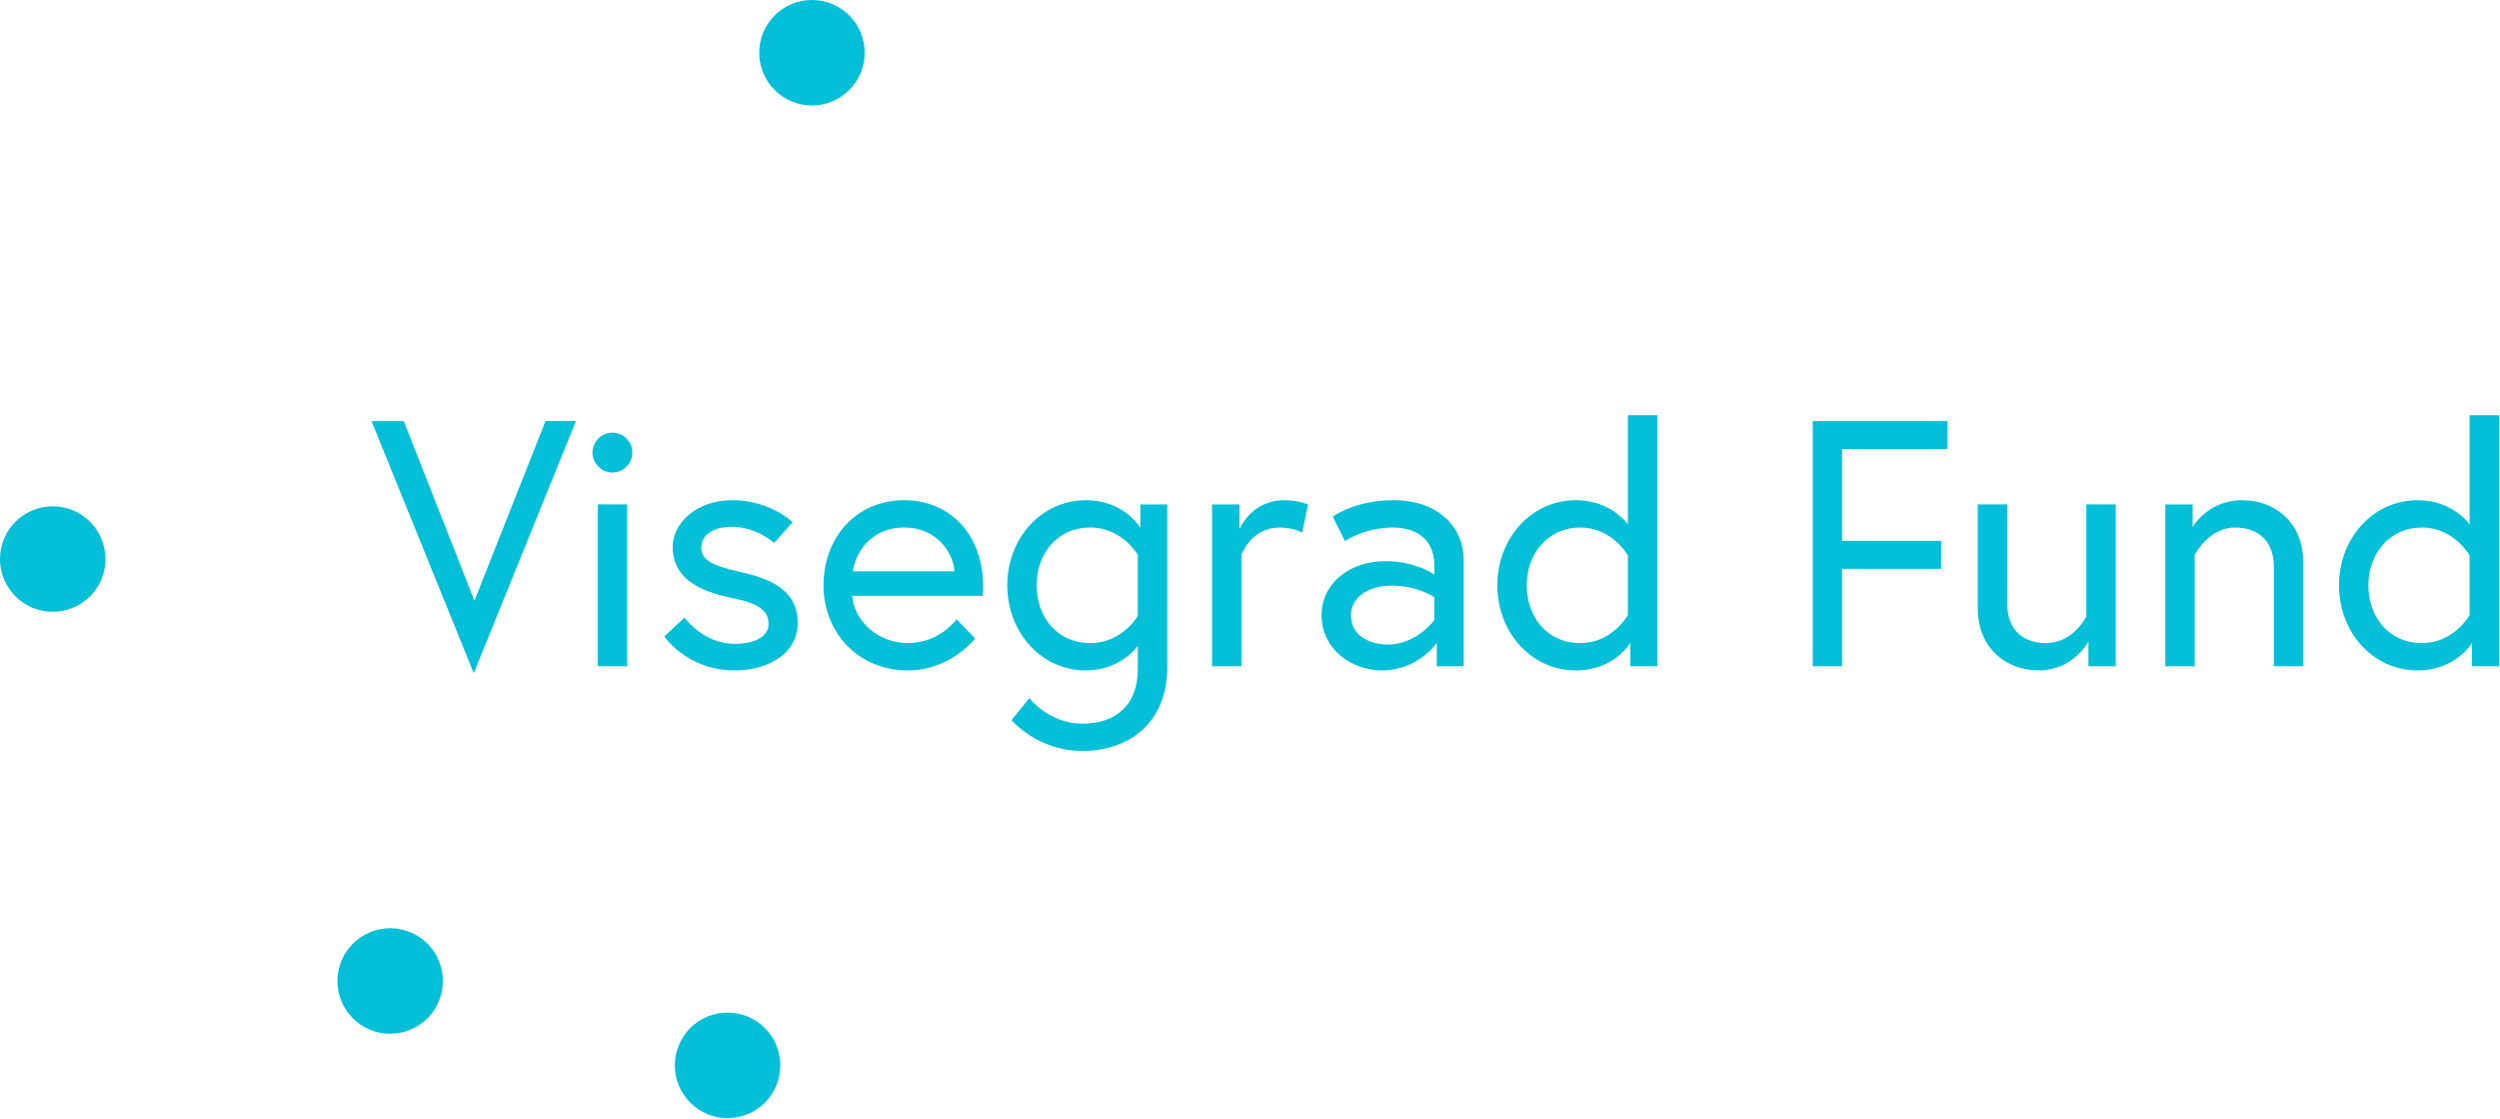
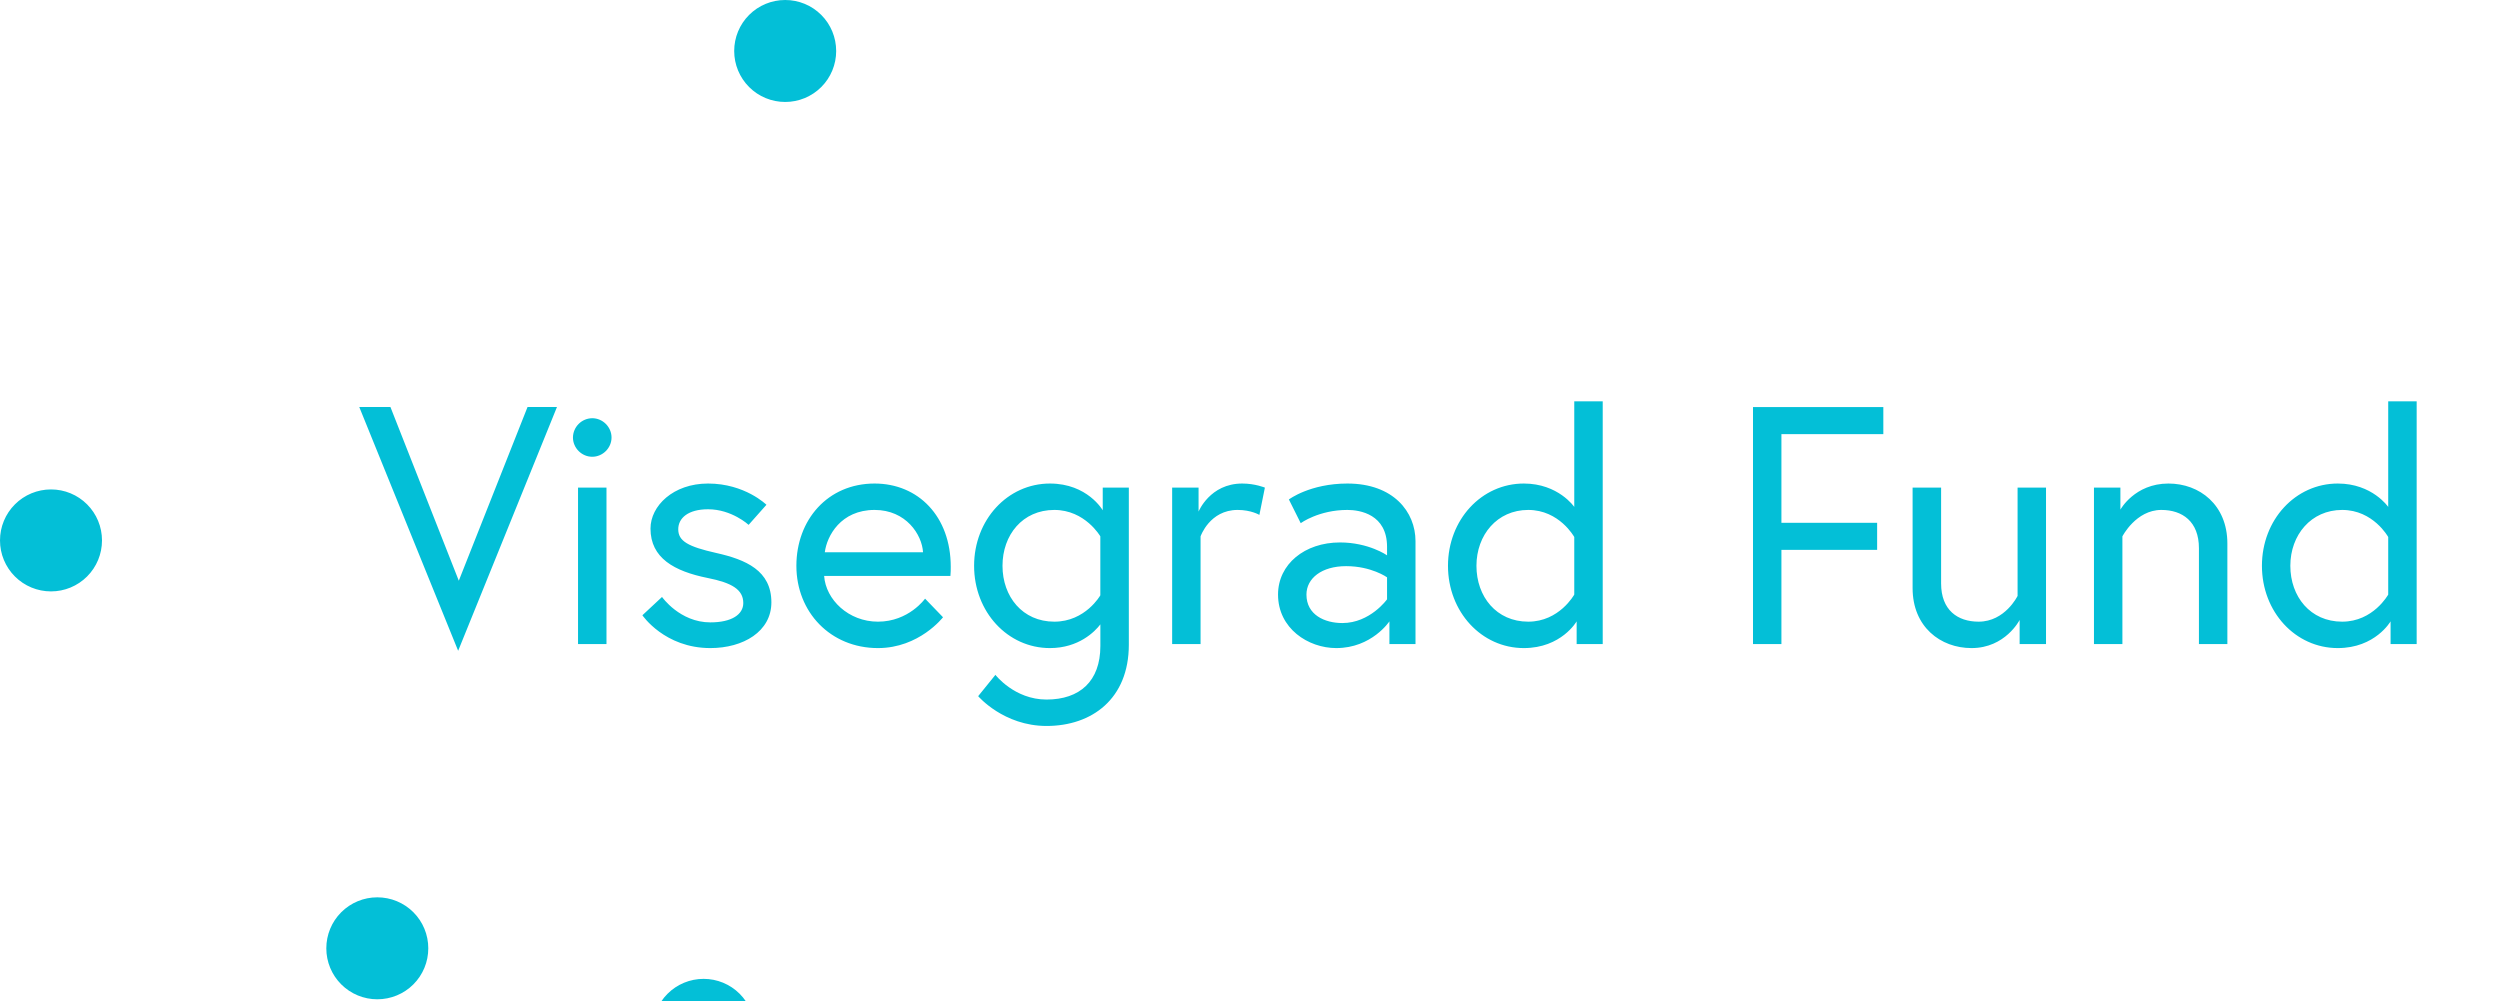
- <svg class="shape shape-logo">
+ <svg xmlns="http://www.w3.org/2000/svg" viewBox="0 0 150 60">
  <path fill="#03BFD7" d="M71.914 30.698v-1.44h-1.585v9.384h1.705v-6.46s.544-1.586 2.224-1.586c.813 0 1.305.298 1.305.298l.33-1.637s-.587-.245-1.36-.245c-1.94 0-2.62 1.686-2.62 1.686zm-5.892 5.018S65.13 37.3 63.26 37.3c-1.911 0-3.11-1.503-3.11-3.352s1.199-3.352 3.11-3.352c1.848 0 2.76 1.585 2.76 1.585v3.535zm.142-5.099s-.913-1.605-3.168-1.605c-2.538 0-4.55 2.173-4.55 4.936 0 2.764 2.012 4.937 4.55 4.937 1.727 0 2.702-.994 3.026-1.423v1.3c0 2.112-1.238 3.211-3.23 3.211-1.93 0-3.067-1.482-3.067-1.482L58.69 41.77s1.523 1.788 4.103 1.788c2.72 0 4.937-1.625 4.937-4.875v-9.425h-1.566v1.36zm54.89 5.14s-.75 1.543-2.335 1.543c-1.26 0-2.253-.69-2.253-2.294v-5.749h-1.71v6.033c0 2.316 1.667 3.595 3.537 3.595 2.03 0 2.885-1.687 2.885-1.687v1.444h1.583v-9.385h-1.706v6.5zm-37.831.203s-1.015 1.423-2.682 1.423c-1.057 0-2.154-.489-2.154-1.709 0-.974.916-1.705 2.379-1.705 1.52 0 2.457.671 2.457.671v1.32zm-2.377-6.948c-2.253 0-3.513.956-3.513.956l.71 1.422s1.08-.794 2.803-.794c.752 0 2.377.265 2.377 2.214v.51s-1.097-.773-2.825-.773c-2.111 0-3.716 1.3-3.716 3.127 0 2.033 1.809 3.211 3.493 3.211 2.134 0 3.19-1.604 3.19-1.604v1.361h1.565v-6.176c0-1.747-1.321-3.454-4.084-3.454zm-31.358 4.124c.124-.976.956-2.54 2.988-2.54 1.889 0 2.844 1.484 2.906 2.54h-5.894zm2.988-4.124c-2.825 0-4.693 2.194-4.693 4.936 0 2.783 2.052 4.937 4.895 4.937 2.48 0 3.903-1.85 3.903-1.85l-1.077-1.116s-.976 1.381-2.826 1.381c-1.767 0-3.128-1.319-3.23-2.742h7.577c.02-.223.02-.365.02-.549 0-3.026-1.948-4.997-4.57-4.997zm52.705 9.63h1.704v-5.648h5.743V31.37h-5.743v-5.322H113v-1.626h-7.82v14.221zm24.926-9.63c-2.031 0-2.883 1.566-2.883 1.566v-1.32h-1.586v9.384h1.706v-6.46s.812-1.586 2.335-1.586c1.262 0 2.257.691 2.257 2.296v5.75h1.706v-6.034c0-2.315-1.666-3.596-3.535-3.596zm-35.651 6.662s-.893 1.626-2.762 1.626c-1.91 0-3.107-1.503-3.107-3.352s1.238-3.352 3.107-3.352c1.869 0 2.762 1.625 2.762 1.625v3.453zm0-5.259s-.955-1.403-3.027-1.403c-2.538 0-4.55 2.173-4.55 4.936 0 2.764 2.012 4.937 4.55 4.937 2.255 0 3.17-1.604 3.17-1.604v1.361h1.564V24.08h-1.707v6.336zm48.837 5.26S142.4 37.3 140.53 37.3c-1.91 0-3.11-1.503-3.11-3.352s1.243-3.352 3.11-3.352c1.87 0 2.763 1.625 2.763 1.625v3.453zm0-11.596v6.336s-.954-1.403-3.026-1.403c-2.54 0-4.551 2.173-4.551 4.936 0 2.764 2.01 4.937 4.55 4.937 2.254 0 3.169-1.604 3.169-1.604v1.361H145V24.08h-1.707zm-107.76 1.014a1.17 1.17 0 0 0-1.156 1.156c0 .632.528 1.157 1.157 1.157.63 0 1.158-.525 1.158-1.157 0-.629-.527-1.156-1.158-1.156zm-8.005 9.75l-4.102-10.422h-1.87l5.933 14.626 5.929-14.626h-1.766l-4.124 10.422zm7.154 3.8h1.707v-9.386h-1.707v9.385zm8.29-5.465c-1.69-.38-2.277-.712-2.277-1.422 0-.67.592-1.2 1.788-1.2 1.423 0 2.434.935 2.434.935l1.069-1.204s-1.286-1.275-3.503-1.275c-2.09 0-3.453 1.342-3.453 2.703 0 1.766 1.423 2.56 3.435 2.965 1.44.285 2.132.691 2.132 1.503 0 .678-.684 1.16-1.976 1.16-1.833 0-2.9-1.525-2.9-1.525l-1.177 1.097s1.327 1.97 4.077 1.97c1.974 0 3.662-.994 3.662-2.743 0-1.909-1.527-2.564-3.311-2.964zm-.756 25.554a3.057 3.057 0 0 0-3.06 3.06 3.056 3.056 0 0 0 3.06 3.058 3.054 3.054 0 0 0 3.059-3.058 3.056 3.056 0 0 0-3.06-3.06zM22.639 53.84a3.056 3.056 0 0 0-3.06 3.06 3.056 3.056 0 0 0 3.06 3.057 3.054 3.054 0 0 0 3.058-3.058 3.054 3.054 0 0 0-3.058-3.059zM3.059 29.366A3.057 3.057 0 0 0 0 32.426a3.057 3.057 0 0 0 3.06 3.058 3.056 3.056 0 0 0 3.06-3.059 3.056 3.056 0 0 0-3.06-3.059zM50.17 3.058A3.055 3.055 0 0 0 47.11 0a3.056 3.056 0 0 0-3.058 3.058 3.057 3.057 0 0 0 3.059 3.06 3.057 3.057 0 0 0 3.06-3.06z" />
</svg>
